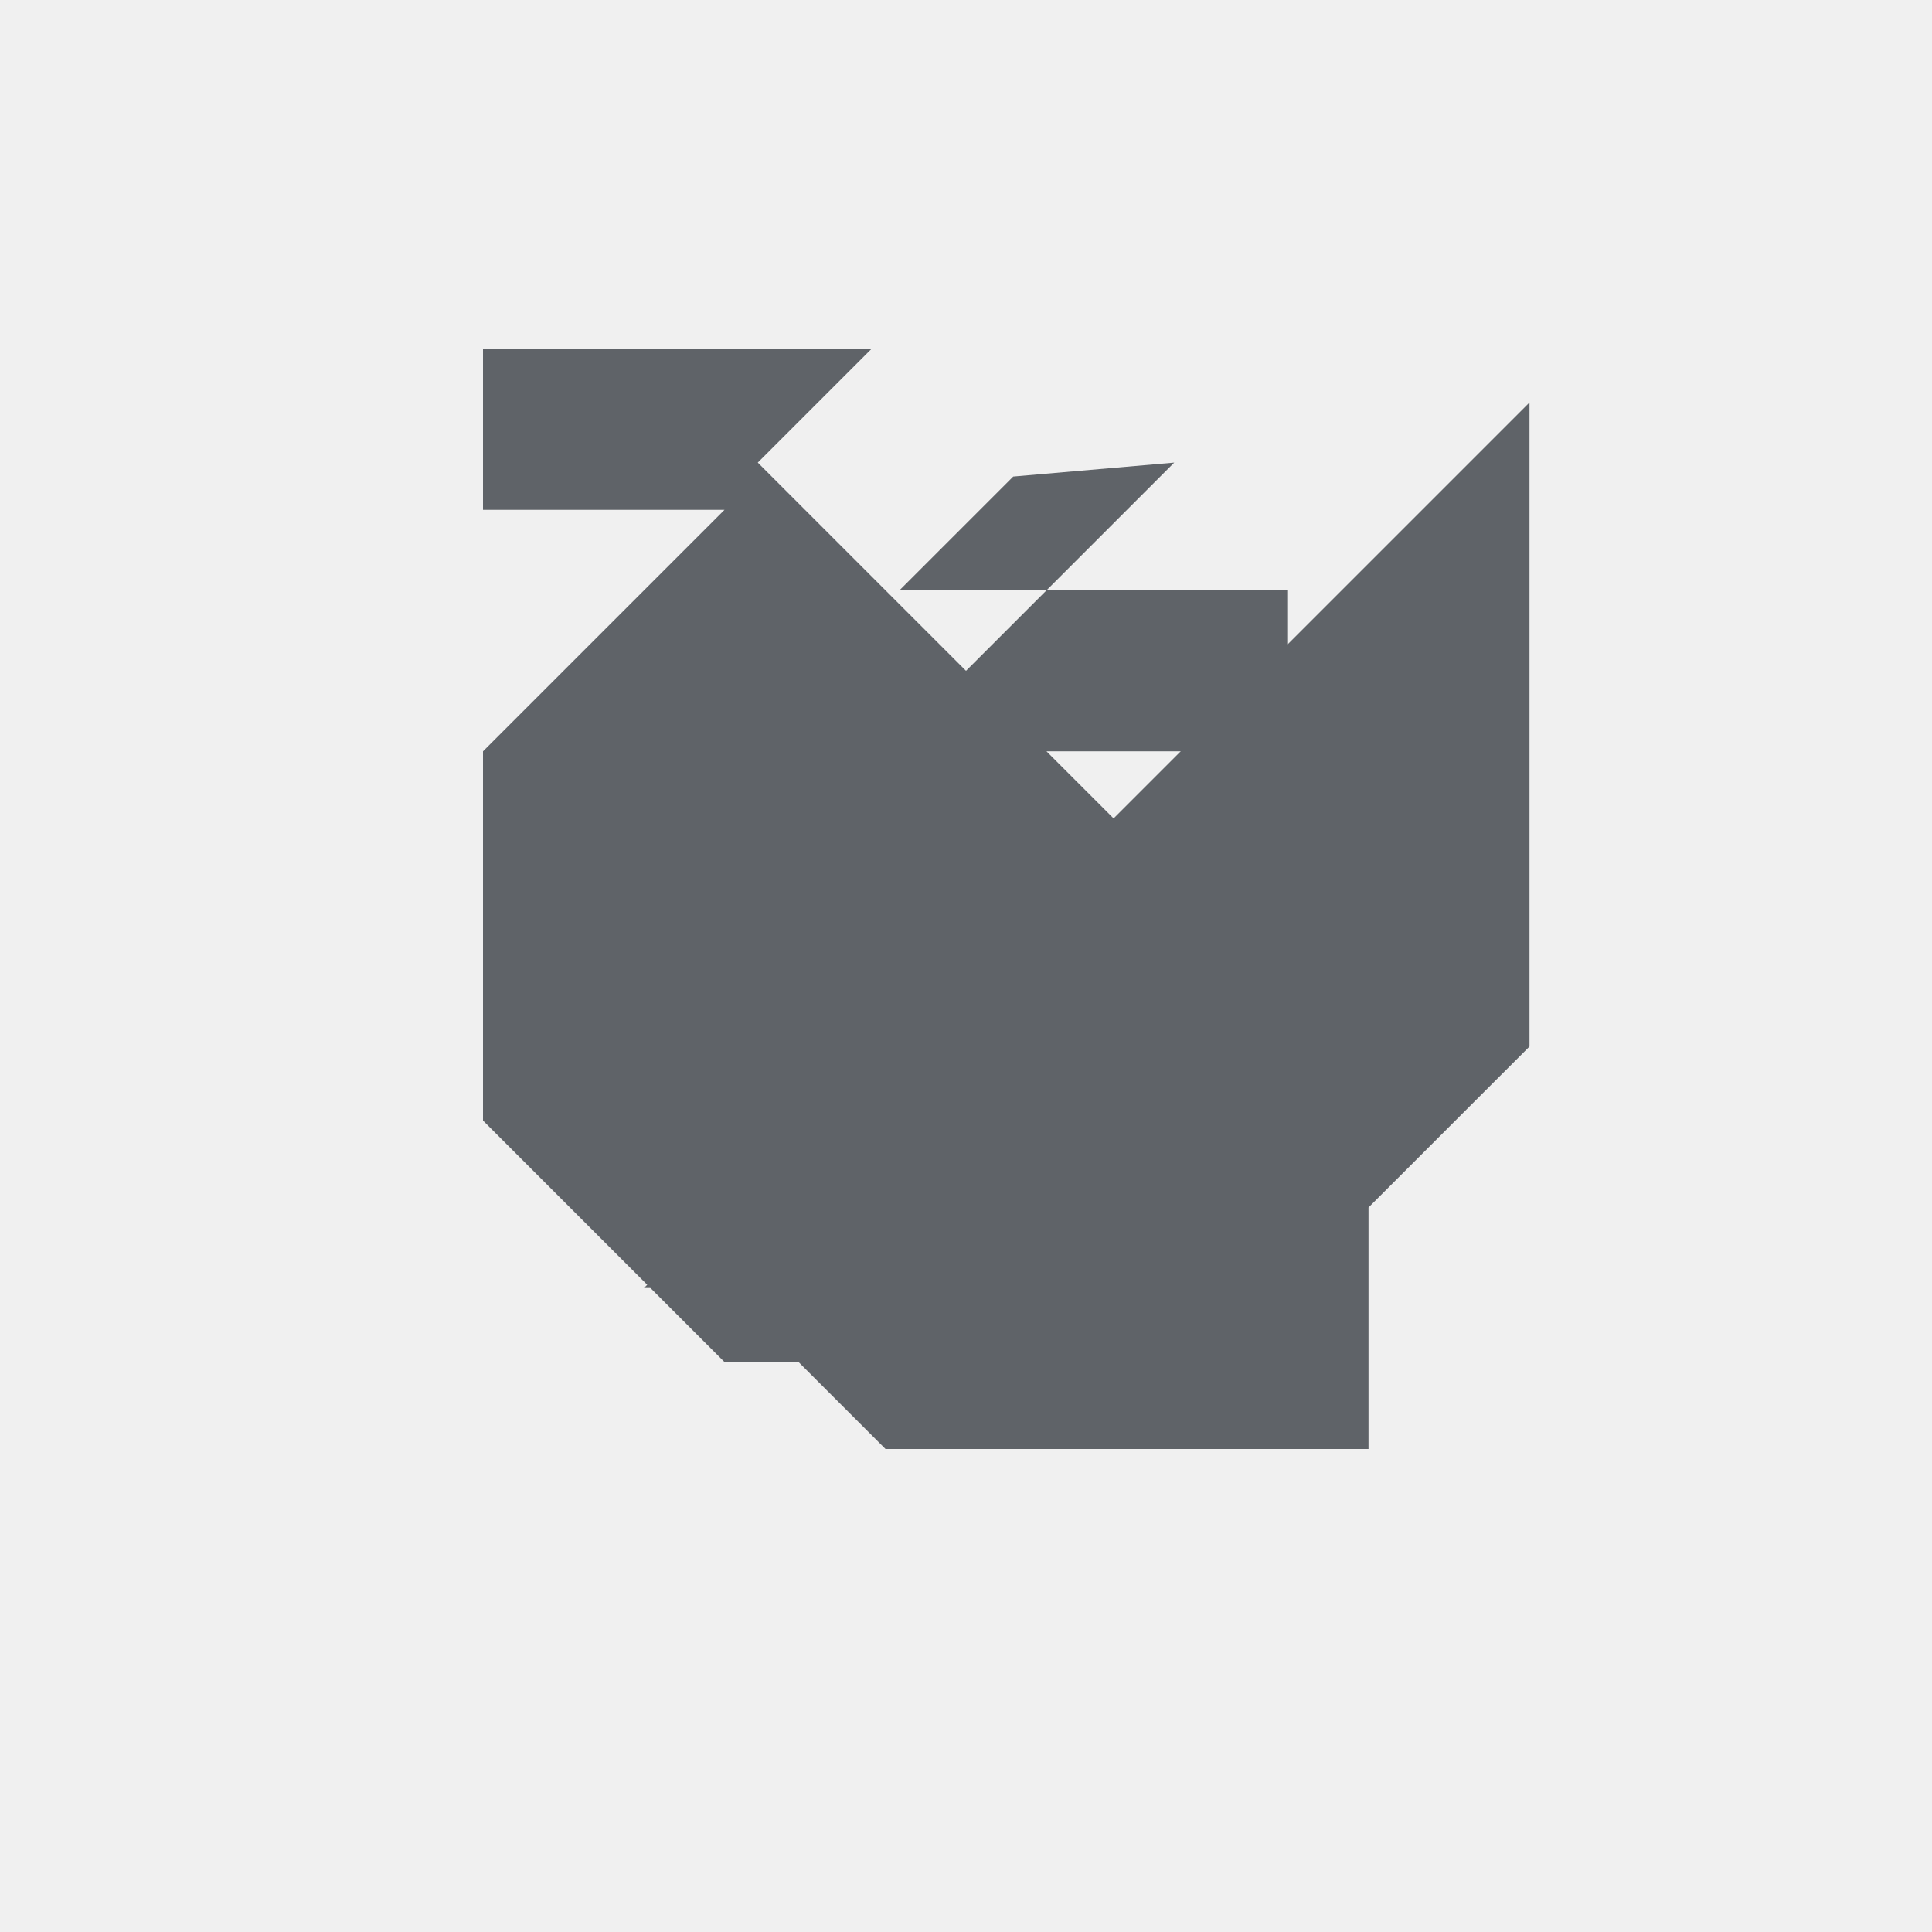
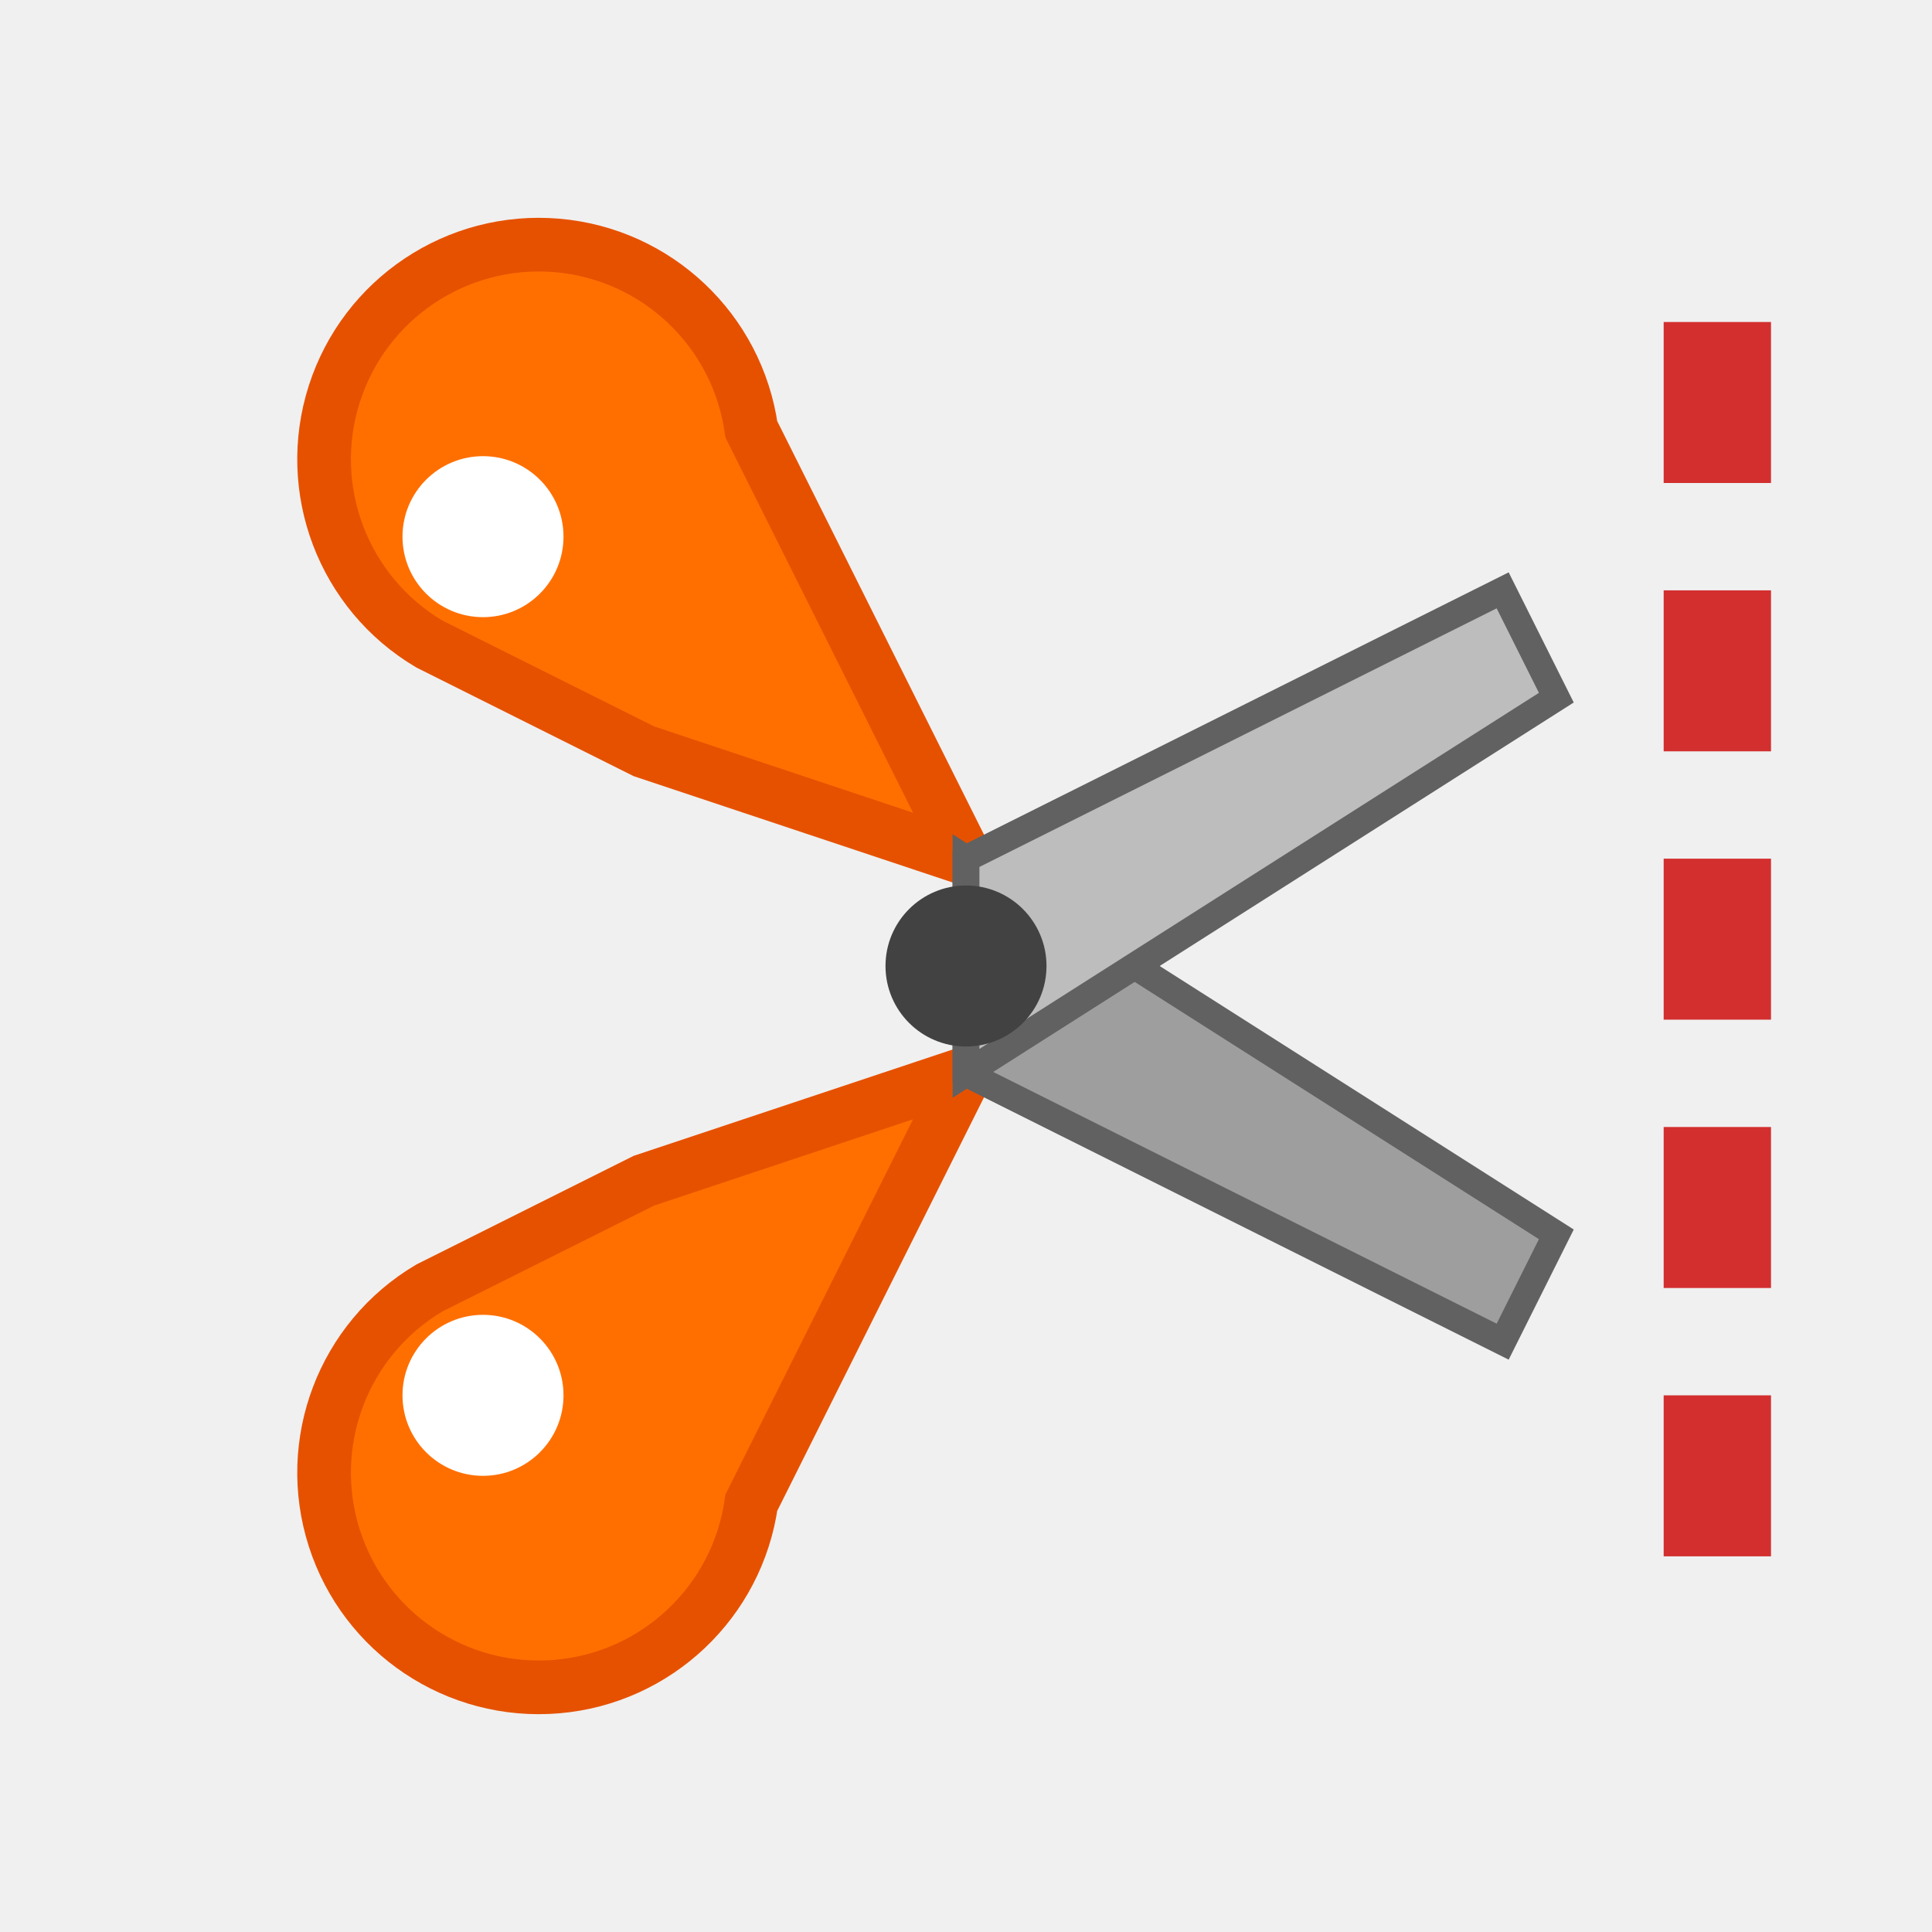
<svg xmlns="http://www.w3.org/2000/svg" width="36" height="36" viewBox="0 0 36 36">
-   <path fill="#5f6368" d="M21.88 8.62L18 12.5l-3.88-3.88 2.12-2.12H9v3h4.5l-4.5 4.5v6.88l4.5 4.5H24v-6.88l-4.5-4.5h4.5v-3h-7.24l2.12-2.12z" />
-   <path fill="#5f6368" d="M28.5 19.5l-3 3V27l-9 0-3-3h-1.5l15-15 1.5-1.5v13.5z" />
+   <path d="M8 24 A4 4 0 1 0 14 28 L18 20 L12 22 Z" fill="#FF6F00" stroke="#E65100" stroke-width="1" />
+   <path d="M8 12 A4 4 0 1 1 14 8 L18 16 L12 14 Z" fill="#FF6F00" stroke="#E65100" stroke-width="1" />
+   <circle cx="9" cy="26" r="1.5" fill="white" />
+   <circle cx="9" cy="10" r="1.5" fill="white" />
+   <path d="M18 20 L28 25 L29 23 L18 16 Z" fill="#9E9E9E" stroke="#616161" stroke-width="0.5" />
+   <path d="M18 16 L28 11 L29 13 L18 20 Z" fill="#BDBDBD" stroke="#616161" stroke-width="0.5" />
+   <circle cx="18" cy="18" r="1.5" fill="#424242" />
+   <line x1="32" y1="6" x2="32" y2="30" stroke="#D32F2F" stroke-width="2" stroke-dasharray="3,2" />
</svg>
